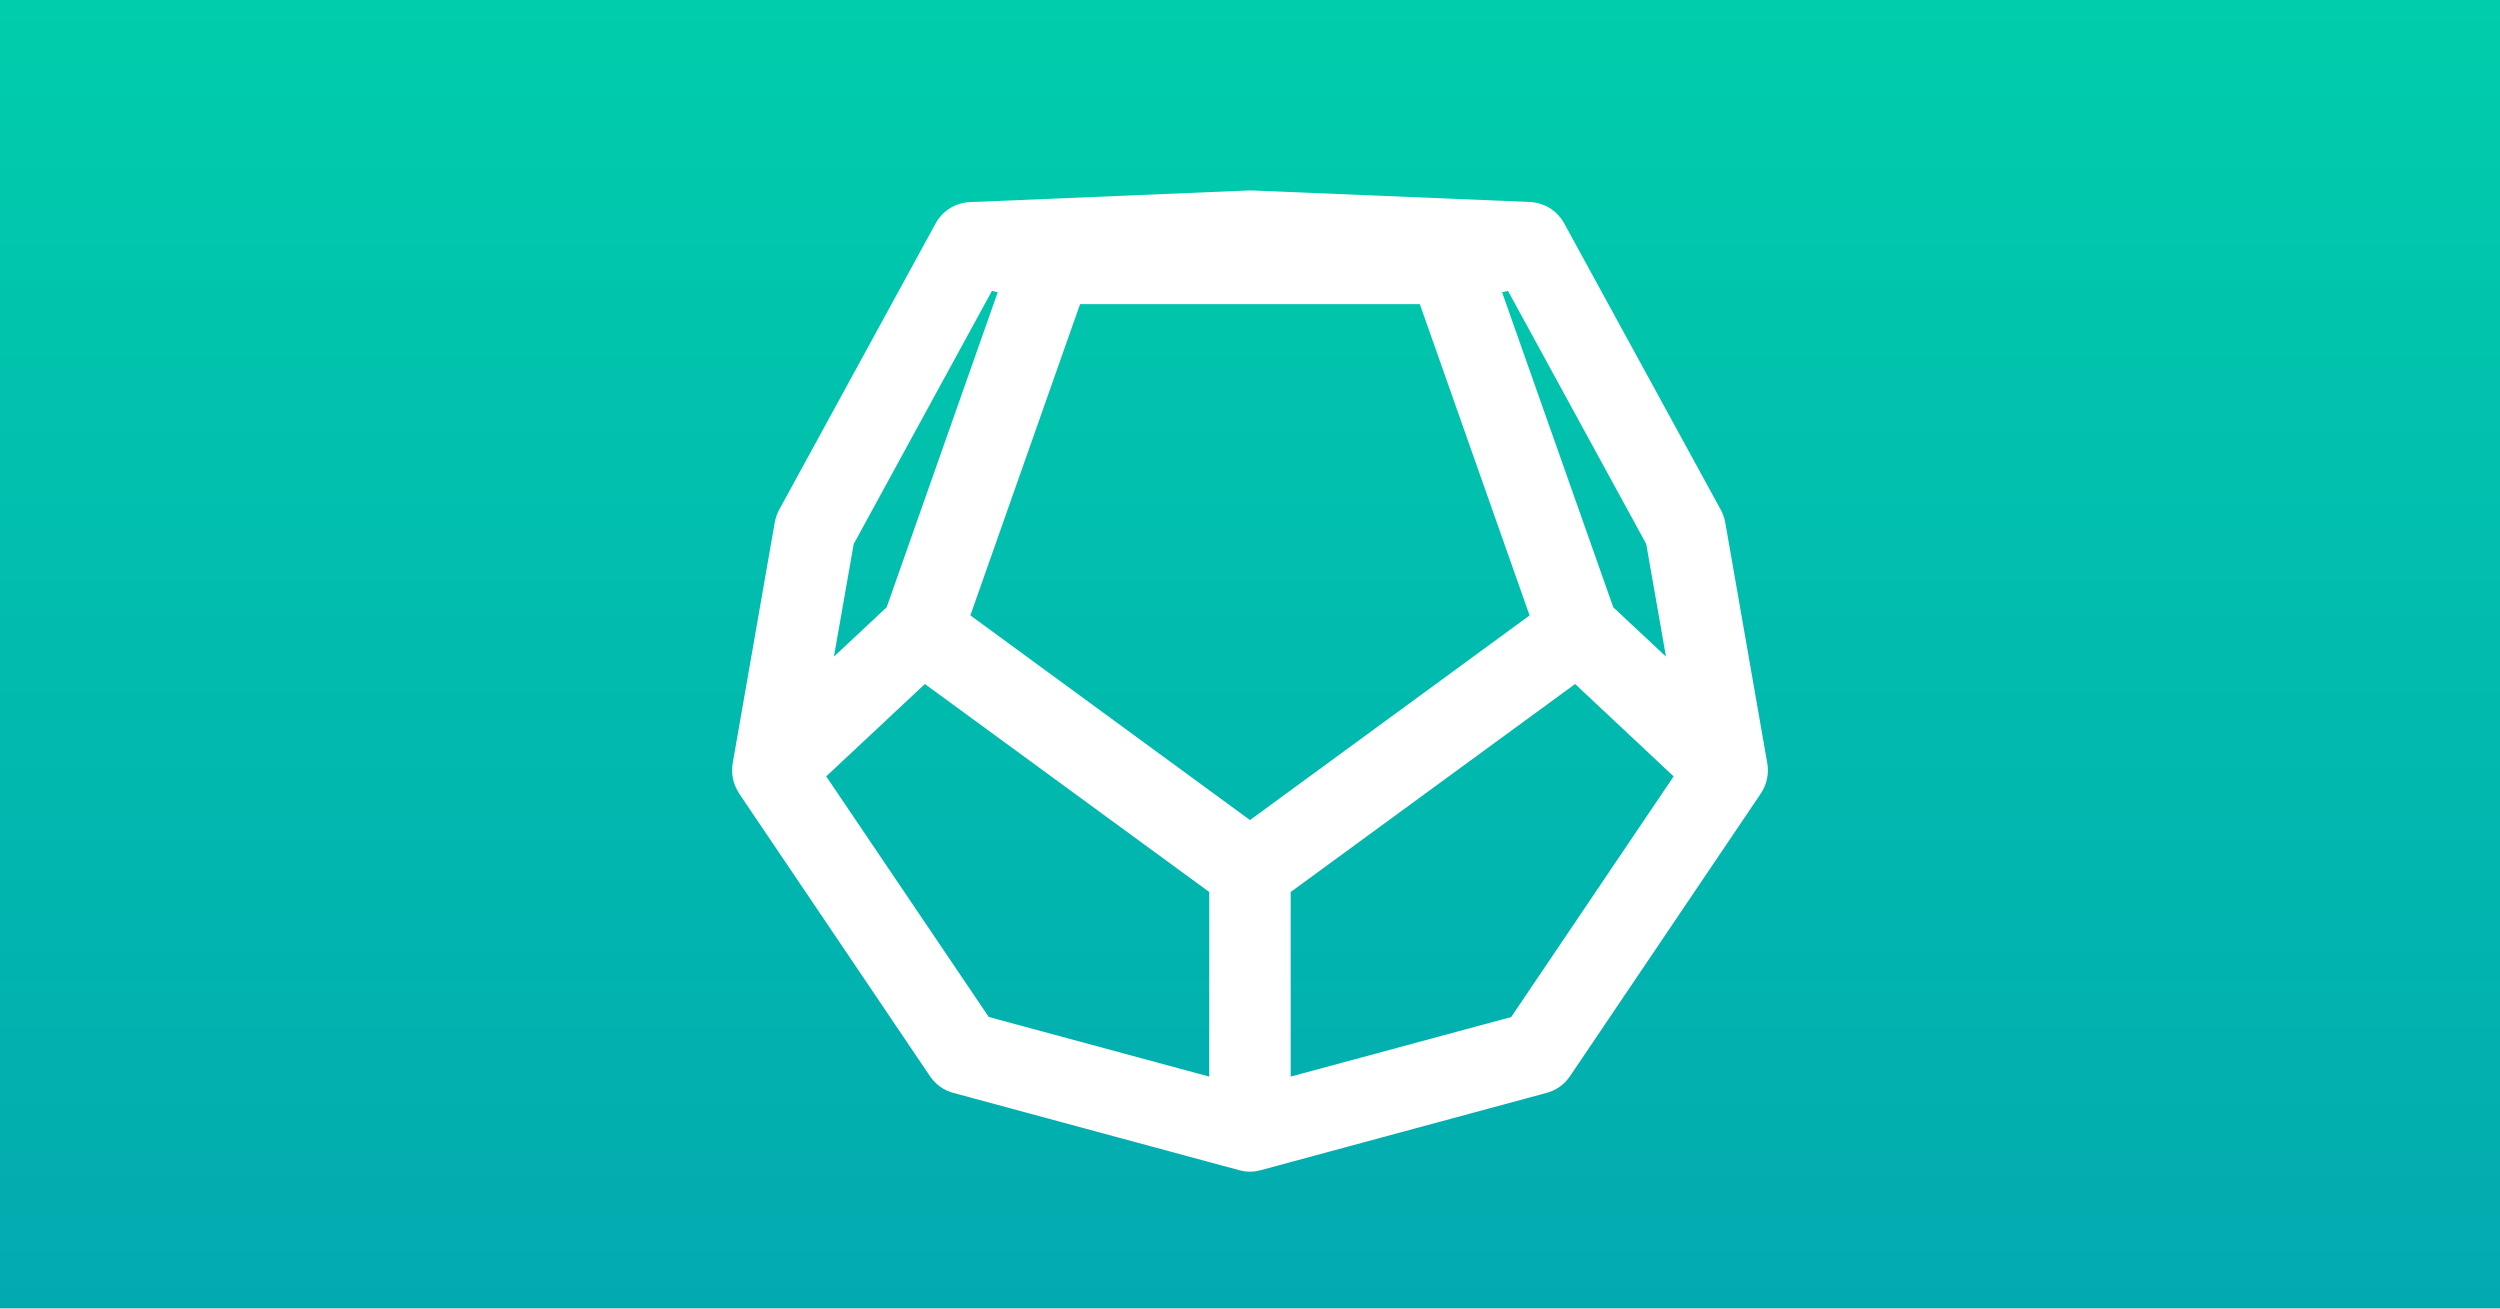
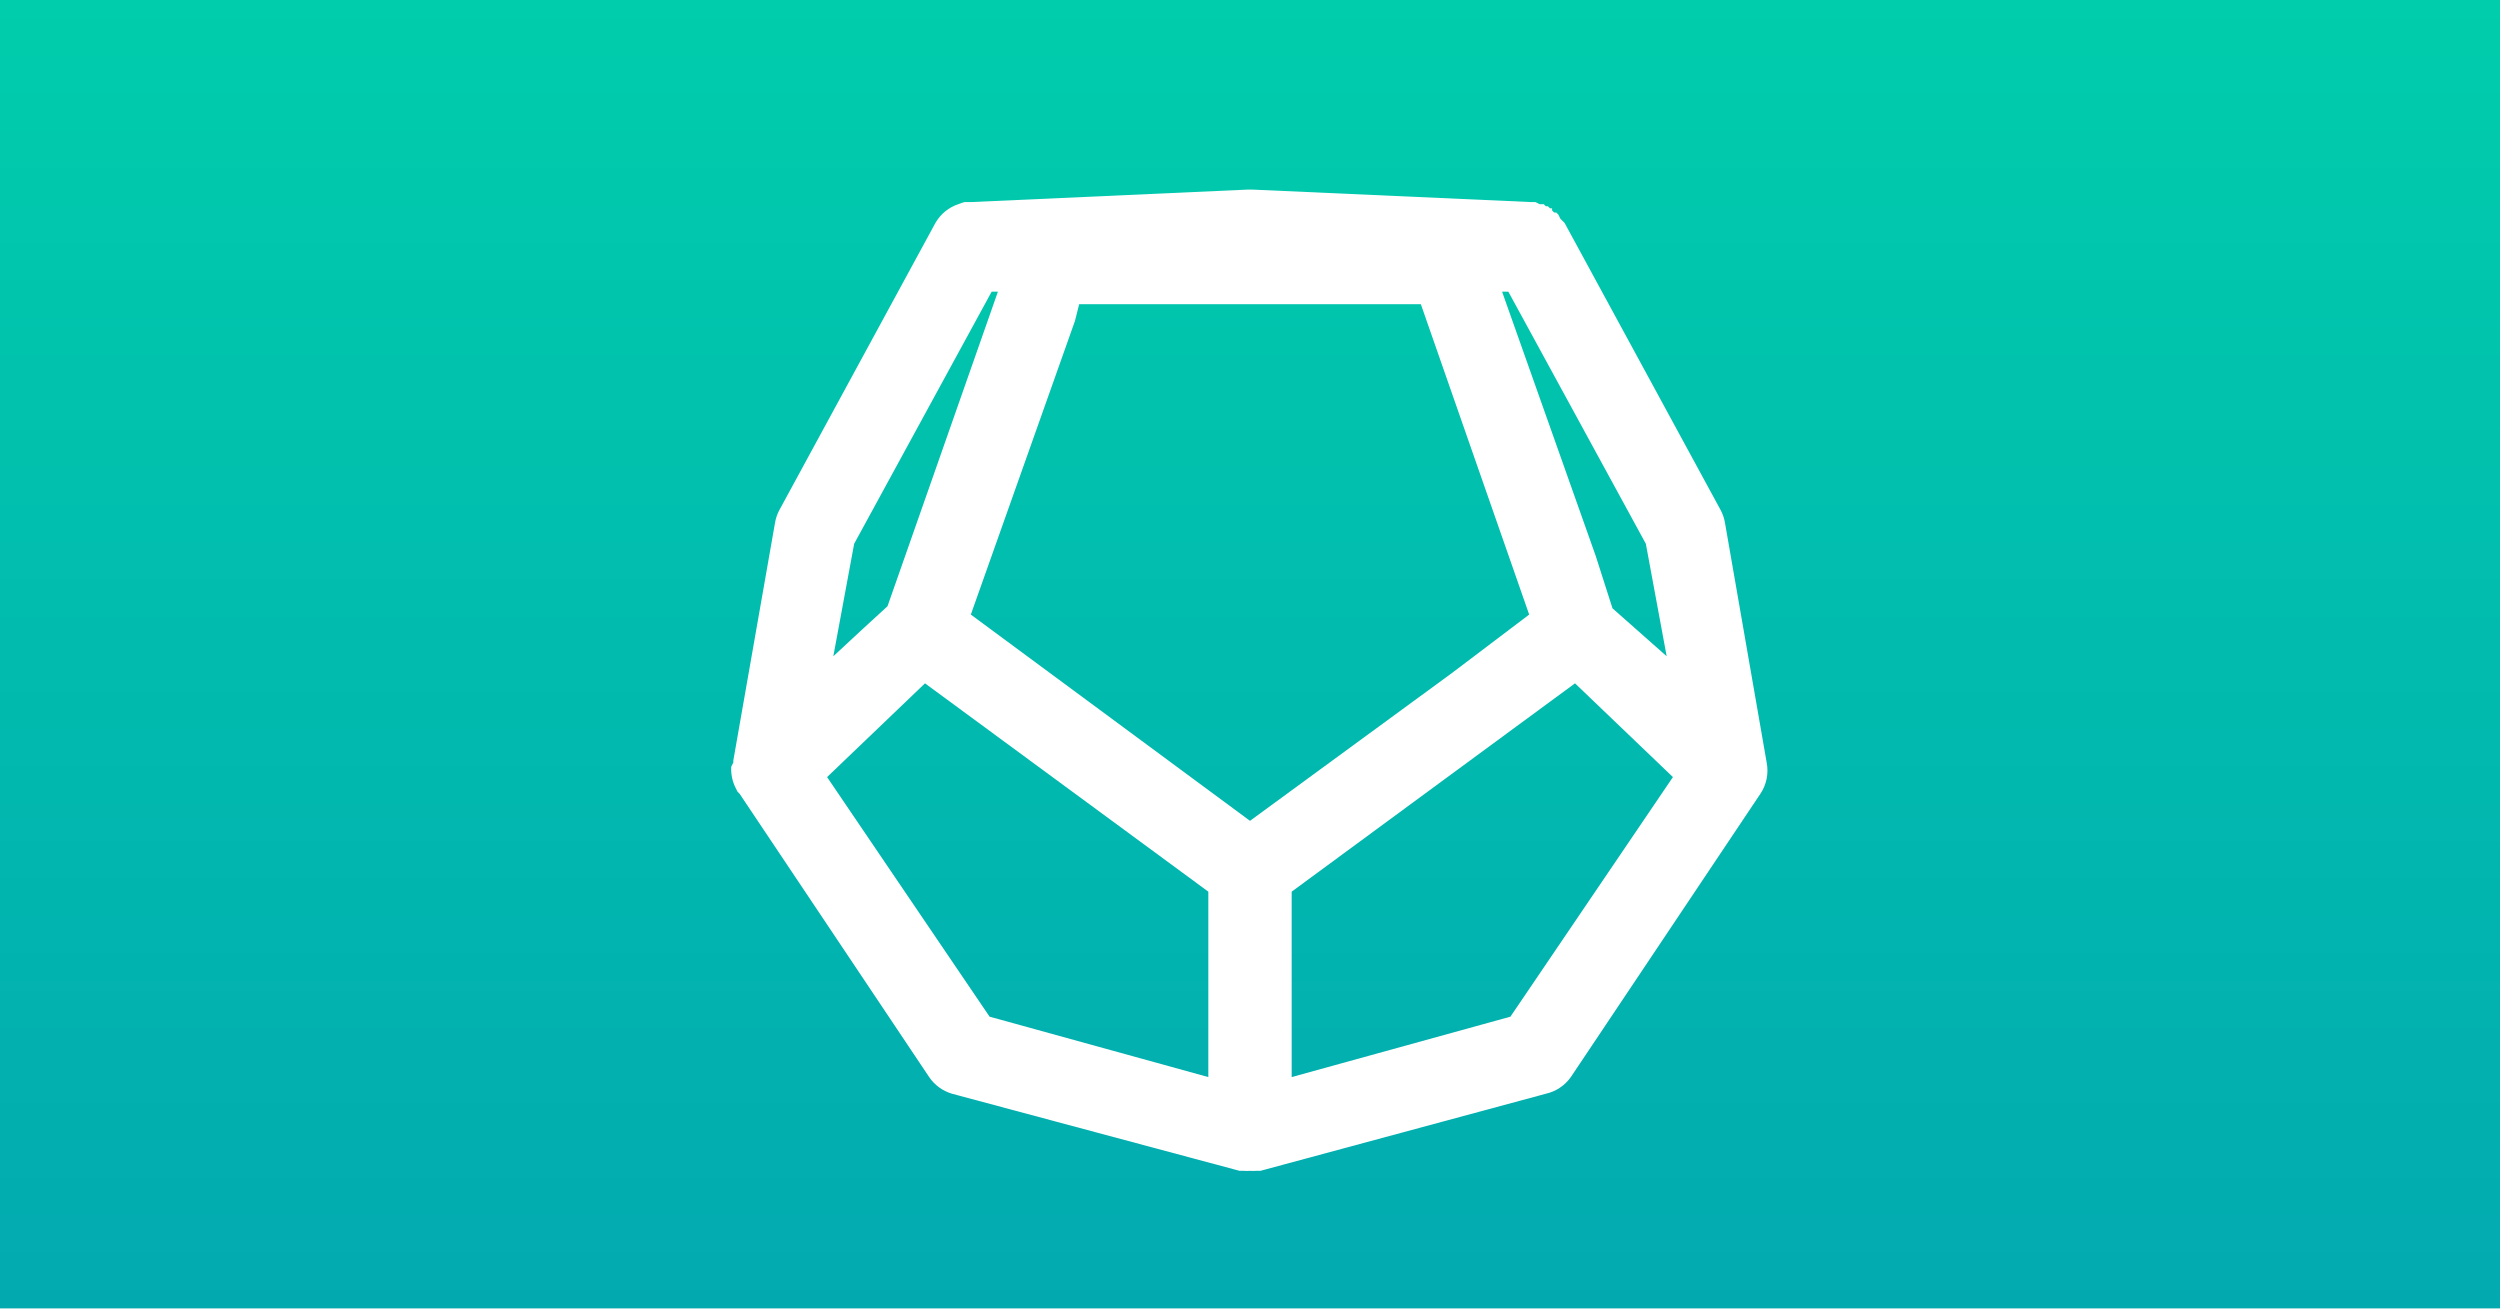
- <svg xmlns="http://www.w3.org/2000/svg" xmlns:xlink="http://www.w3.org/1999/xlink" id="svg8" version="1.1" viewBox="0 0 1200 628" height="628" width="1200">
-   <defs id="defs2">
-     <linearGradient id="BackgroundGradient">
-       <stop style="stop-color:#02aab0;stop-opacity:1" offset="0" id="stop4112-4" />
-       <stop style="stop-color:#00cdac;stop-opacity:1" offset="1" id="stop4114-8" />
+ <svg xmlns="http://www.w3.org/2000/svg" xmlns:xlink="http://www.w3.org/1999/xlink" width="1200" height="628" version="1">
+   <defs>
+     <linearGradient id="a">
+       <stop offset="0" stop-color="#02aab0" />
+       <stop offset="1" stop-color="#00cdac" />
    </linearGradient>
-     <linearGradient y2="292.585" x2="18.524" y1="292.585" x1="10.052" gradientTransform="matrix(0,-5.66574,5.66552,0,-1728.279,80.21667)" gradientUnits="userSpaceOnUse" id="linearGradient1068" xlink:href="#BackgroundGradient" />
-     <linearGradient xlink:href="#BackgroundGradient" id="linearGradient4542" x1="45.86" y1="48" x2="45.86" y2="0" gradientUnits="userSpaceOnUse" gradientTransform="translate(-21.83002)" />
+     <linearGradient id="b" x1="46" x2="46" y1="48" gradientTransform="translate(-22)" gradientUnits="userSpaceOnUse" xlink:href="#a" />
  </defs>
-   <g id="g4546" transform="matrix(13.08333,0,0,13.08333,285.6095,-2e-5)">
-     <rect y="0" x="-21.83" height="48" width="91.72" id="rect4534" style="opacity:1;fill:url(#linearGradient4542);fill-opacity:1;stroke:none;stroke-width:4.714;stroke-linecap:butt;stroke-linejoin:round;stroke-miterlimit:4;stroke-dasharray:none;stroke-dashoffset:0;stroke-opacity:1" />
-     <path style="color:#000000;font-style:normal;font-variant:normal;font-weight:normal;font-stretch:normal;font-size:medium;line-height:normal;font-family:sans-serif;font-variant-ligatures:normal;font-variant-position:normal;font-variant-caps:normal;font-variant-numeric:normal;font-variant-alternates:normal;font-feature-settings:normal;text-indent:0;text-align:start;text-decoration:none;text-decoration-line:none;text-decoration-style:solid;text-decoration-color:#000000;letter-spacing:normal;word-spacing:normal;text-transform:none;writing-mode:lr-tb;direction:ltr;text-orientation:mixed;dominant-baseline:auto;baseline-shift:baseline;text-anchor:start;white-space:normal;shape-padding:0;clip-rule:nonzero;display:inline;overflow:visible;visibility:visible;opacity:1;isolation:auto;mix-blend-mode:normal;color-interpolation:sRGB;color-interpolation-filters:linearRGB;solid-color:#000000;solid-opacity:1;vector-effect:none;fill:#ffffff;fill-opacity:1;fill-rule:nonzero;stroke:none;stroke-width:3.01;stroke-linecap:butt;stroke-linejoin:round;stroke-miterlimit:4;stroke-dasharray:none;stroke-dashoffset:0;stroke-opacity:1;color-rendering:auto;image-rendering:auto;shape-rendering:auto;text-rendering:auto;enable-background:accumulate" d="M 23.966,6.988 13.761,7.415 h -0.017 a 1.494,1.516 0 0 0 -0.041,0 1.494,1.516 0 0 0 -0.108,0.015 1.494,1.516 0 0 0 -0.291,0.073 1.494,1.516 0 0 0 -0.809,0.695 L 6.752,18.709 a 1.494,1.516 0 0 0 -0.161,0.474 l -1.525,8.732 a 1.494,1.516 0 0 0 0,0.002 l -0.013,0.075 a 1.494,1.516 0 0 0 -0.019,0.15 1.494,1.516 0 0 0 0.128,0.738 1.494,1.516 0 0 0 0.069,0.136 1.494,1.516 0 0 0 0.056,0.096 L 12.292,39.488 a 1.494,1.516 0 0 0 0.846,0.606 l 10.507,2.841 a 1.494,1.516 0 0 0 0.132,0.029 1.494,1.516 0 0 0 0.223,0.022 1.494,1.516 0 0 0 0.238,-0.015 1.494,1.516 0 0 0 0.035,-0.008 1.494,1.516 0 0 0 0.141,-0.029 l 10.507,-2.841 a 1.494,1.516 0 0 0 0.846,-0.606 L 42.771,29.112 a 1.494,1.516 0 0 0 0.236,-1.12 l -0.006,-0.037 a 1.494,1.516 0 0 0 -0.004,-0.015 L 41.468,19.181 A 1.494,1.516 0 0 0 41.305,18.709 L 35.558,8.196 a 1.494,1.516 0 0 0 -0.046,-0.079 1.494,1.516 0 0 0 -0.007,-0.011 1.494,1.516 0 0 0 -0.078,-0.111 1.494,1.516 0 0 0 -0.002,-0.002 1.494,1.516 0 0 0 -0.097,-0.113 1.494,1.516 0 0 0 -0.017,-0.018 1.494,1.516 0 0 0 -0.059,-0.057 1.494,1.516 0 0 0 -0.048,-0.043 1.494,1.516 0 0 0 -0.102,-0.079 1.494,1.516 0 0 0 -0.024,-0.015 1.494,1.516 0 0 0 -0.054,-0.036 1.494,1.516 0 0 0 -0.08,-0.045 1.494,1.516 0 0 0 -0.065,-0.033 1.494,1.516 0 0 0 -0.069,-0.029 1.494,1.516 0 0 0 -0.059,-0.022 1.494,1.516 0 0 0 -0.087,-0.029 1.494,1.516 0 0 0 -0.043,-0.015 1.494,1.516 0 0 0 -0.124,-0.026 1.494,1.516 0 0 0 -0.015,-0.002 1.494,1.516 0 0 0 -0.134,-0.018 1.494,1.516 0 0 0 -0.013,0 1.494,1.516 0 0 0 -0.02,-0.002 L 24.088,6.987 a 1.494,1.516 0 0 0 -0.122,0 z m -9.403,3.683 0.089,0.022 0.122,0.029 -4.075,11.558 -0.85,0.796 -1.084,1.013 0.726,-4.131 z m 18.931,0 5.073,9.287 0.724,4.131 -1.932,-1.807 -0.651,-1.843 -3.429,-9.715 z m -15.697,0.486 h 12.463 l 4.027,11.422 -2.858,2.092 -7.399,5.415 h -0.002 L 13.771,22.577 17.589,11.744 Z m -5.695,13.938 10.433,7.631 v 6.772 L 14.446,37.311 8.482,28.483 Z m 23.855,0 3.615,3.389 -5.959,8.828 -8.091,2.186 v -6.772 z" id="path4537" />
-   </g>
+   <path fill="url(#b)" d="M-22 0h92v48h-92z" transform="matrix(13.08333 0 0 13.08333 286 0)" />
+   <path style="line-height:normal;font-variant-ligatures:normal;font-variant-position:normal;font-variant-caps:normal;font-variant-numeric:normal;font-variant-alternates:normal;font-feature-settings:normal;text-indent:0;text-align:start;text-decoration-line:none;text-decoration-style:solid;text-decoration-color:#000;text-transform:none;text-orientation:mixed;shape-padding:0;isolation:auto;mix-blend-mode:normal" fill="#fff" d="M599 91l-133 6h-1a20 20 0 0 0-2 0 20 20 0 0 0-3 1 20 20 0 0 0-11 9l-75 138a20 20 0 0 0-2 6l-20 114v1a20 20 0 0 0-1 2 20 20 0 0 0 2 10 20 20 0 0 0 1 2 20 20 0 0 0 1 1l91 136a20 20 0 0 0 11 8l138 37a20 20 0 0 0 2 0 20 20 0 0 0 3 0 20 20 0 0 0 3 0 20 20 0 0 0 2 0l137-37a20 20 0 0 0 12-8l91-136a20 20 0 0 0 3-15l-20-115a20 20 0 0 0-2-6l-75-138a20 20 0 0 0-1-1 20 20 0 0 0-1-1 20 20 0 0 0-1-2 20 20 0 0 0-1-1 20 20 0 0 0-1 0 20 20 0 0 0-1-1 20 20 0 0 0 0-1 20 20 0 0 0-1 0 20 20 0 0 0-1-1 20 20 0 0 0-1 0 20 20 0 0 0-1-1 20 20 0 0 0-1 0 20 20 0 0 0-1 0 20 20 0 0 0-2-1 20 20 0 0 0-2 0l-134-6a20 20 0 0 0-2 0zm-123 49h3l-53 151-12 11-14 13 10-54zm248 0l66 121 10 54-26-23-8-25-45-127zm-206 6h164l52 149-37 28-97 71-134-99 50-141zm-74 182l136 100v89l-105-29-78-115zm312 0l47 45-78 115-105 29v-89z" color="#000" font-family="sans-serif" font-weight="400" overflow="visible" white-space="normal" />
</svg>
